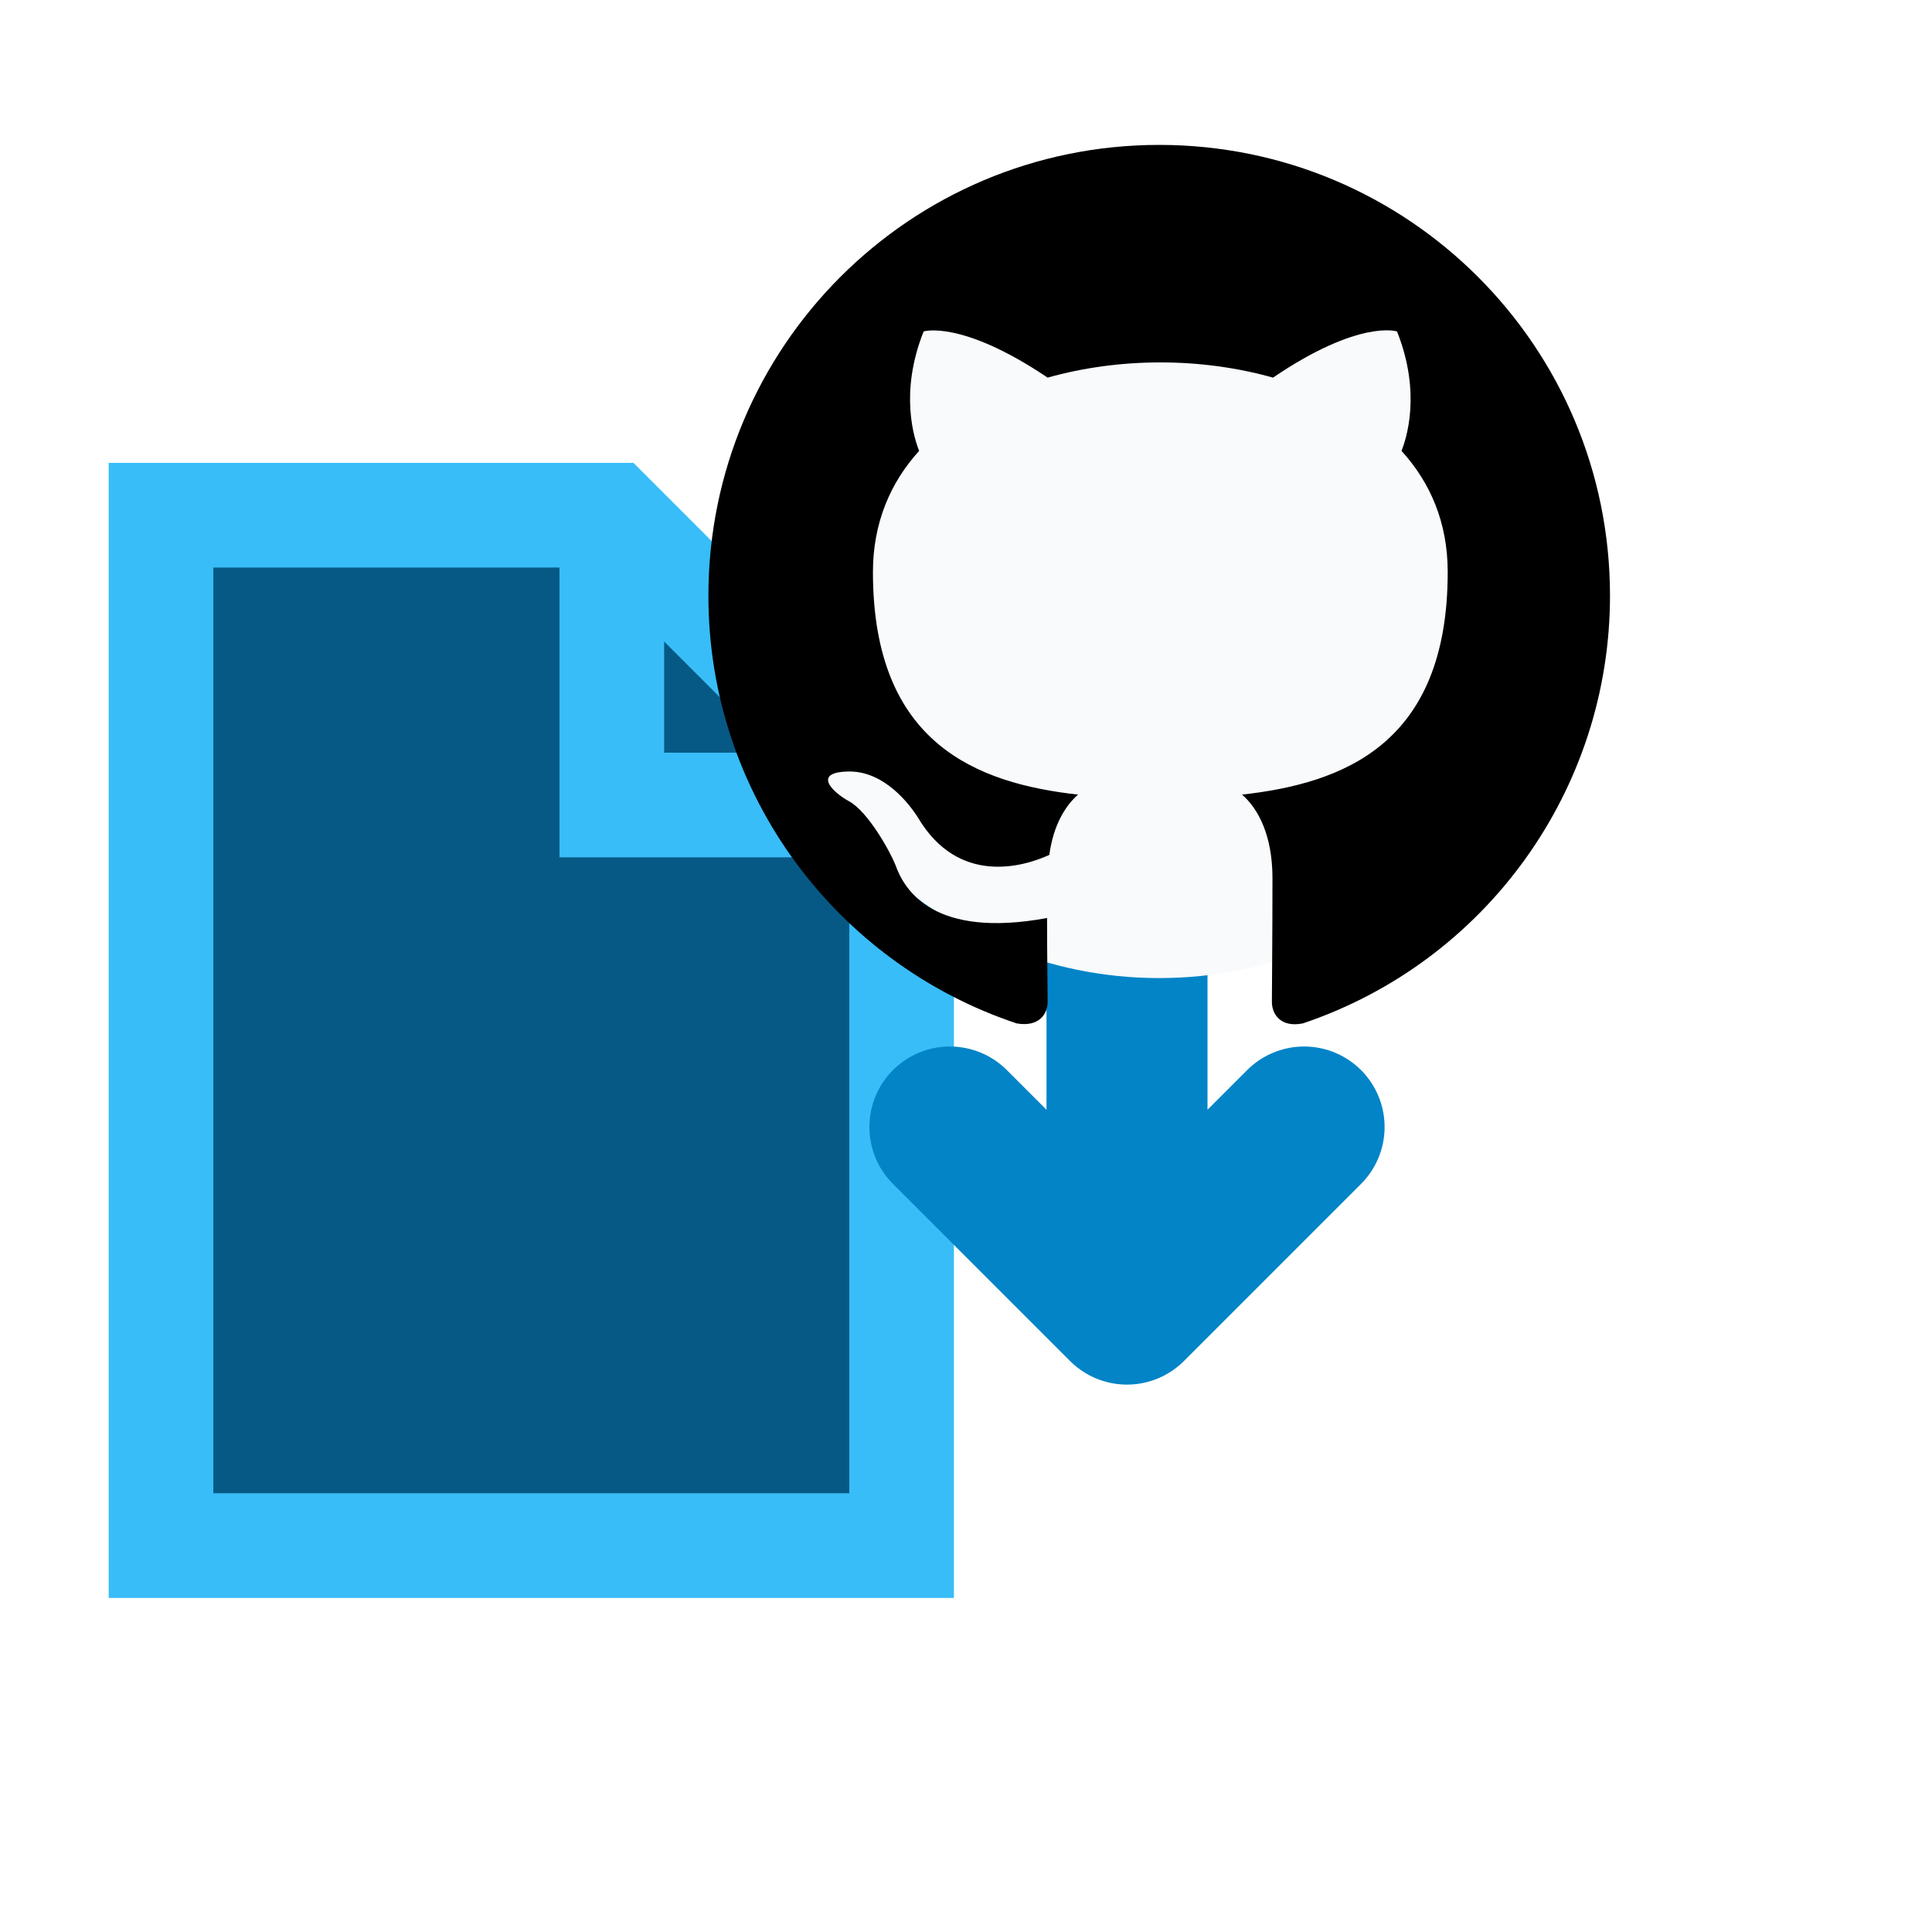
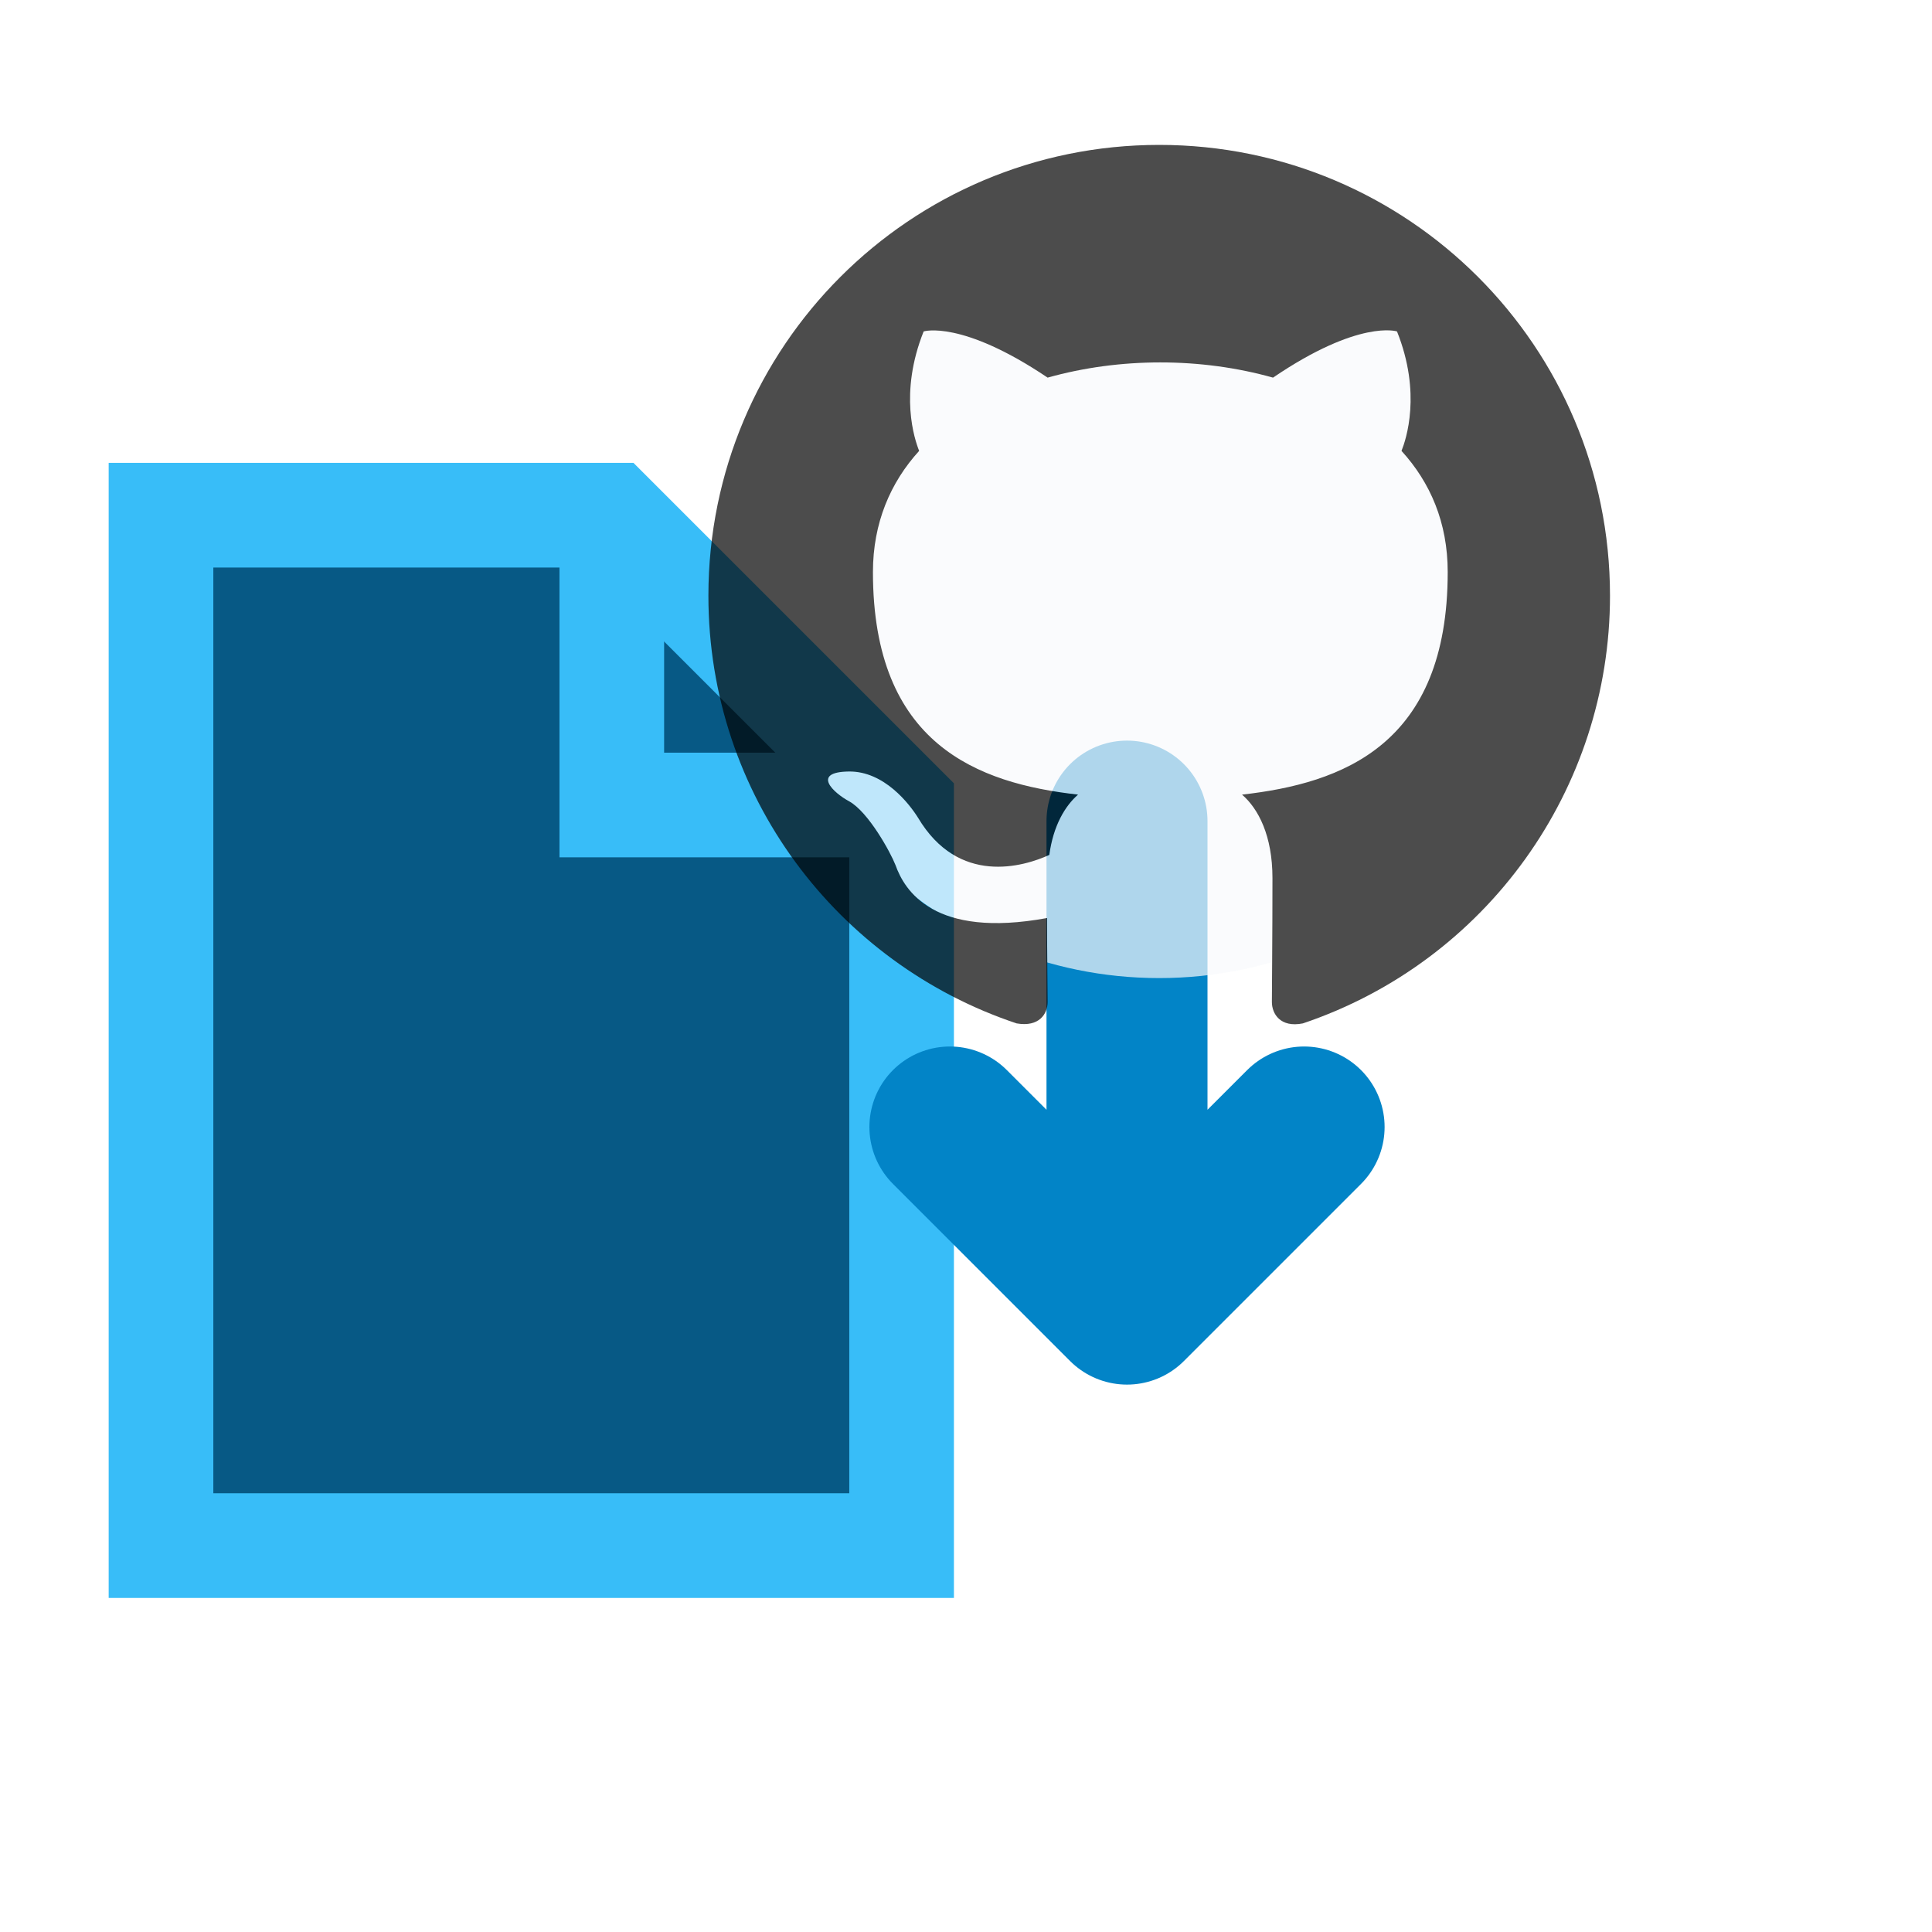
<svg xmlns="http://www.w3.org/2000/svg" viewBox="0 0 24 24" width="24" height="24">
  <g transform="translate(1.2 6.2)">
    <g transform="translate(-1.8 -2.6)">
      <path d="M2.6 2.8h5.6L11.8 6.4v9.2H2.6Z" fill="#075985" stroke="#38bdf8" stroke-width="1.3" />
      <path d="M8.2 2.8v3.6h3.6" fill="none" stroke="#38bdf8" stroke-width="1.3" />
      <path d="M14.6 6.6v6M12.4 10.4l2.2 2.2 2.2-2.2" fill="none" stroke="#0284c7" stroke-width="2" stroke-linecap="round" stroke-linejoin="round" />
    </g>
  </g>
  <g transform="translate(8.8 1.8)">
-     <circle cx="5.6" cy="5.3" r="5.05" fill="#f8fafc" />
-     <path d="M8 0C3.58 0 0 3.58 0 8c0 3.54 2.29 6.53 5.47 7.59.4.07.55-.17.55-.38 0-.19-.01-.82-.01-1.49-2.01.37-2.53-.49-2.69-.94-.09-.23-.48-.94-.82-1.13-.28-.15-.68-.52-.01-.53.63-.01 1.08.58 1.23.82.72 1.21 1.87.87 2.33.66.07-.52.28-.87.51-1.07-1.78-.2-3.64-.89-3.64-3.95 0-.87.31-1.59.82-2.15-.08-.2-.36-1.02.08-2.12 0 0 .67-.21 2.2.82.64-.18 1.32-.27 2-.27s1.36.09 2 .27c1.53-1.04 2.2-.82 2.2-.82.44 1.1.16 1.92.08 2.12.51.56.82 1.27.82 2.15 0 3.07-1.87 3.75-3.65 3.95.29.25.54.73.54 1.48 0 1.07-.01 1.93-.01 2.2 0 .21.15.46.55.38A8.01 8.01 0 0 0 16 8c0-4.42-3.58-8-8-8" transform="scale(0.7)" fill="#000" />
+     <g opacity="0.7">
+       <circle cx="5.6" cy="5.3" r="5.05" fill="#f8fafc" />
+       <path d="M8 0C3.58 0 0 3.58 0 8c0 3.54 2.29 6.53 5.47 7.59.4.07.55-.17.55-.38 0-.19-.01-.82-.01-1.49-2.01.37-2.53-.49-2.69-.94-.09-.23-.48-.94-.82-1.13-.28-.15-.68-.52-.01-.53.63-.01 1.08.58 1.23.82.72 1.21 1.87.87 2.33.66.07-.52.28-.87.51-1.07-1.78-.2-3.64-.89-3.64-3.95 0-.87.31-1.59.82-2.15-.08-.2-.36-1.02.08-2.12 0 0 .67-.21 2.2.82.64-.18 1.32-.27 2-.27s1.36.09 2 .27c1.53-1.04 2.2-.82 2.2-.82.44 1.1.16 1.92.08 2.12.51.56.82 1.27.82 2.15 0 3.07-1.87 3.75-3.65 3.95.29.25.54.73.54 1.48 0 1.07-.01 1.93-.01 2.2 0 .21.15.46.55.38A8.01 8.01 0 0 0 16 8c0-4.42-3.58-8-8-8" transform="scale(0.7)" fill="#000" />
+     </g>
  </g>
</svg>
